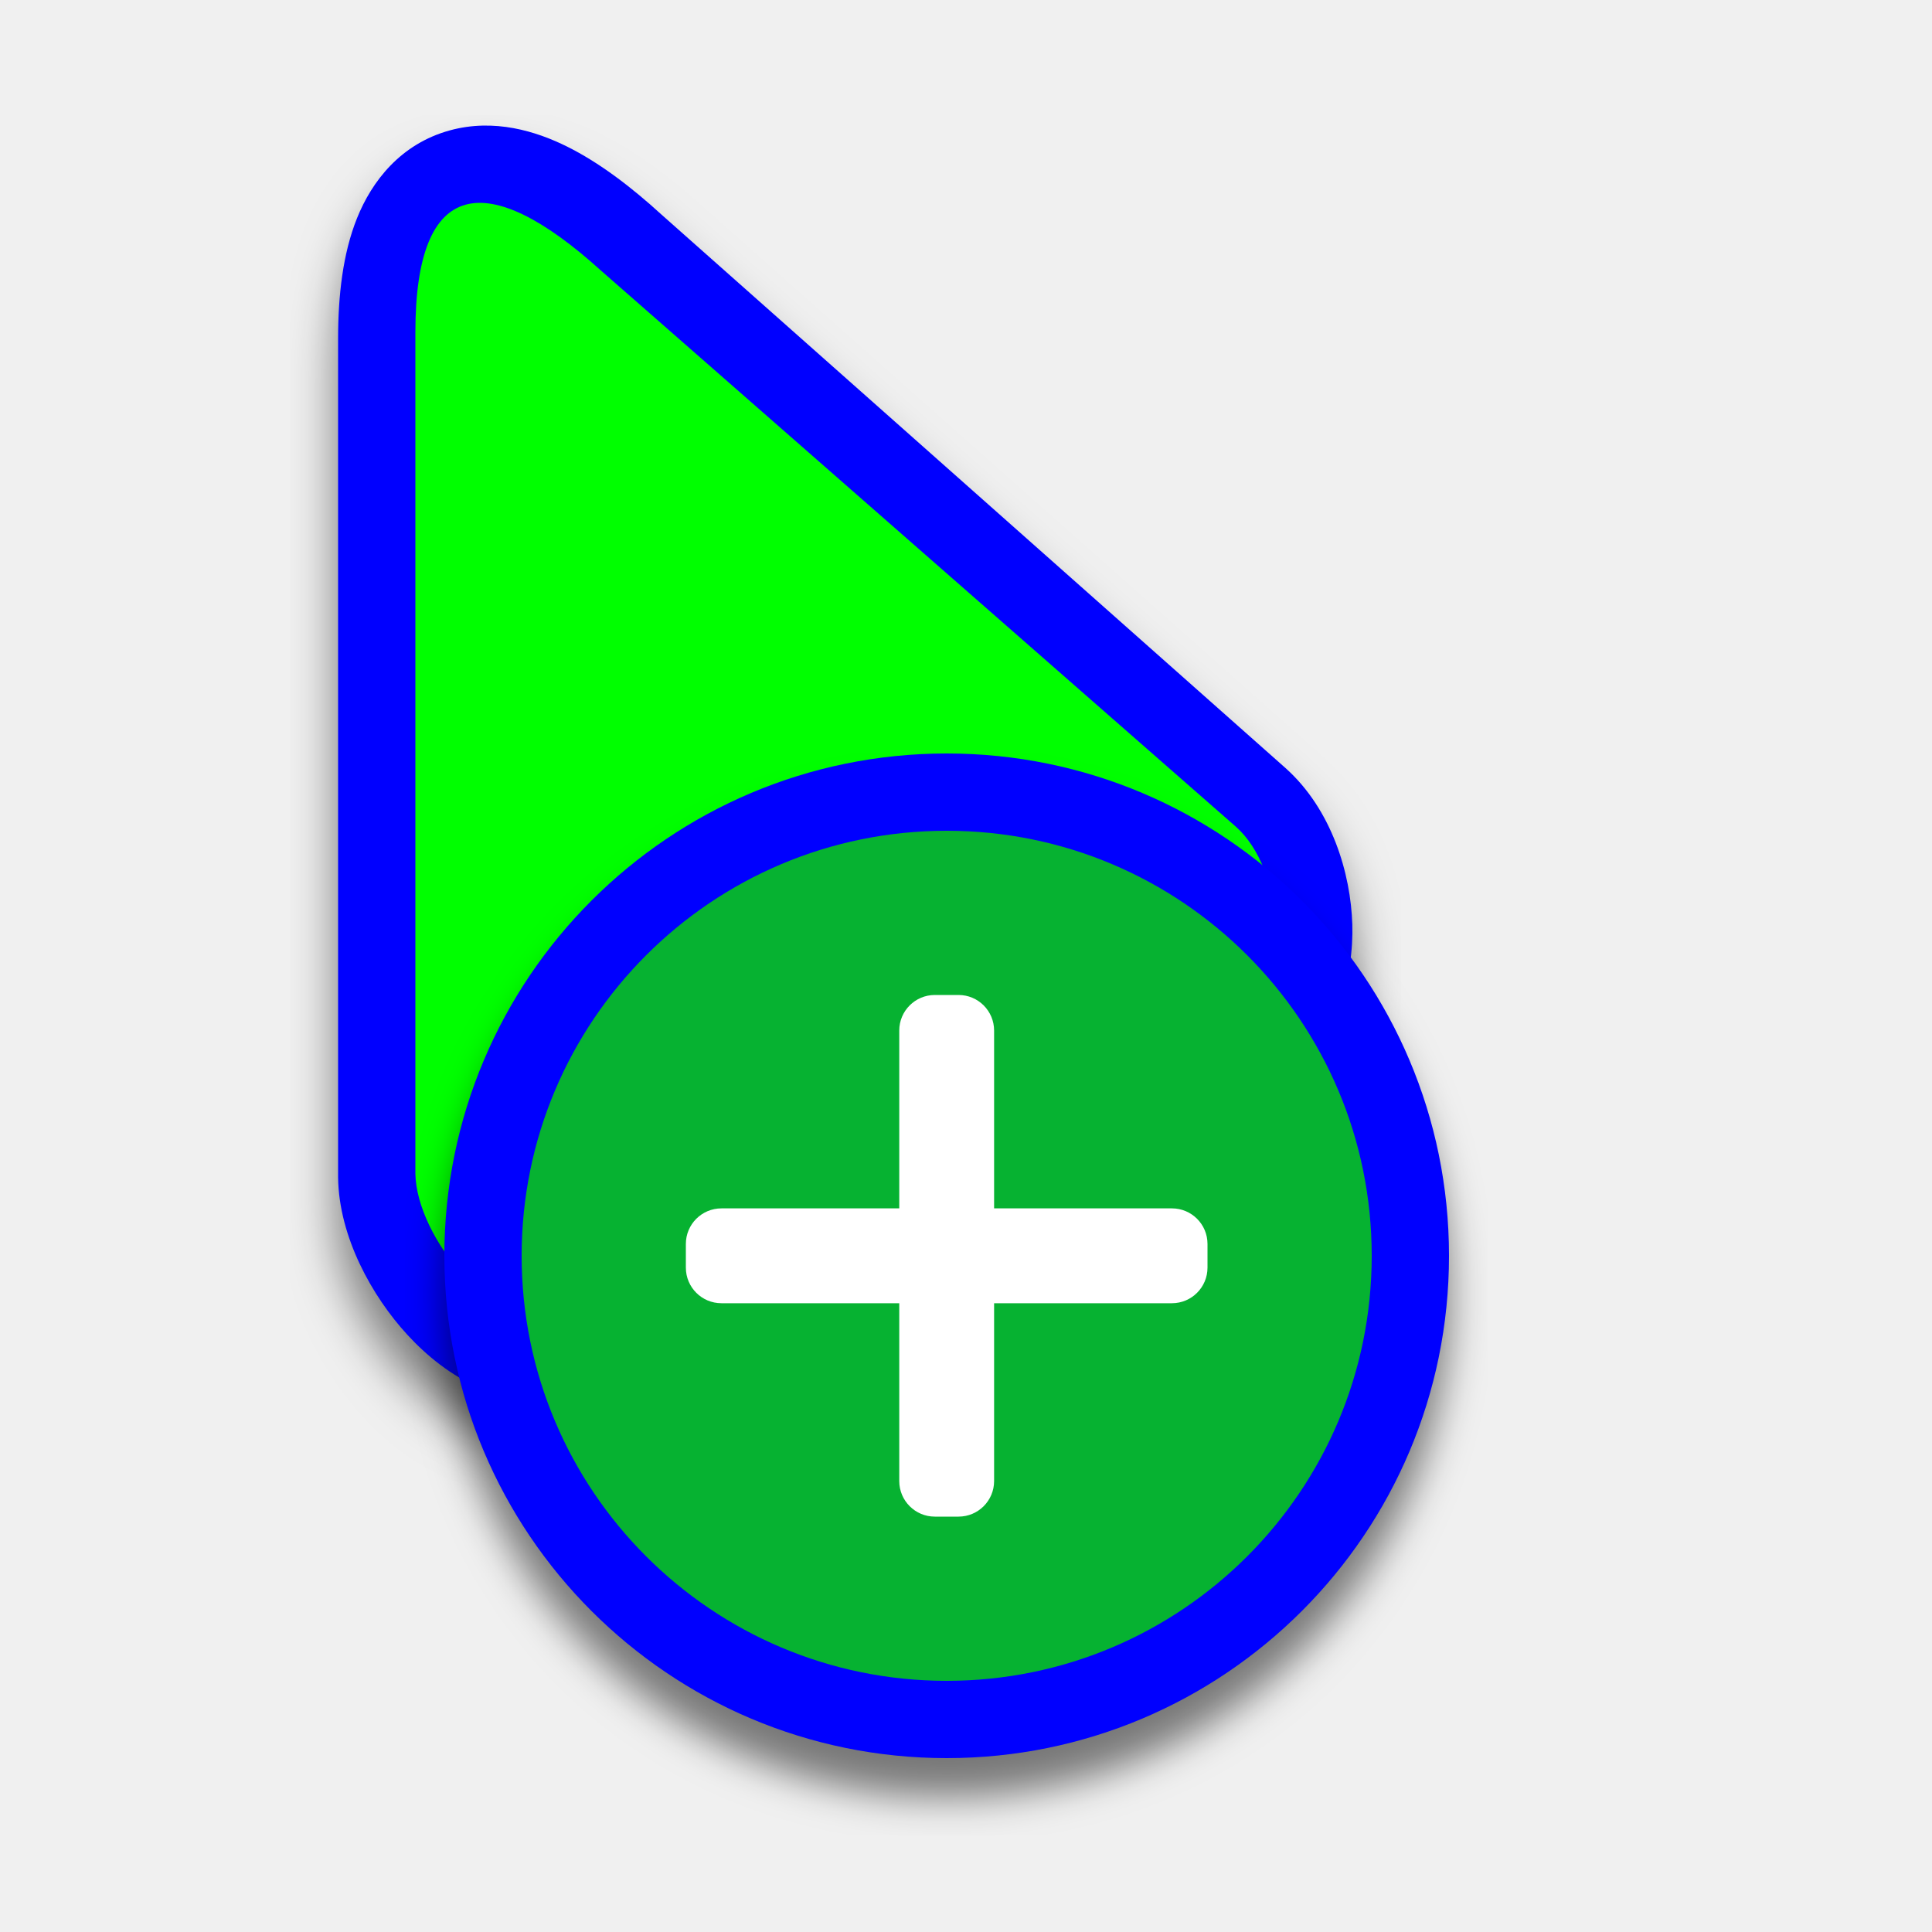
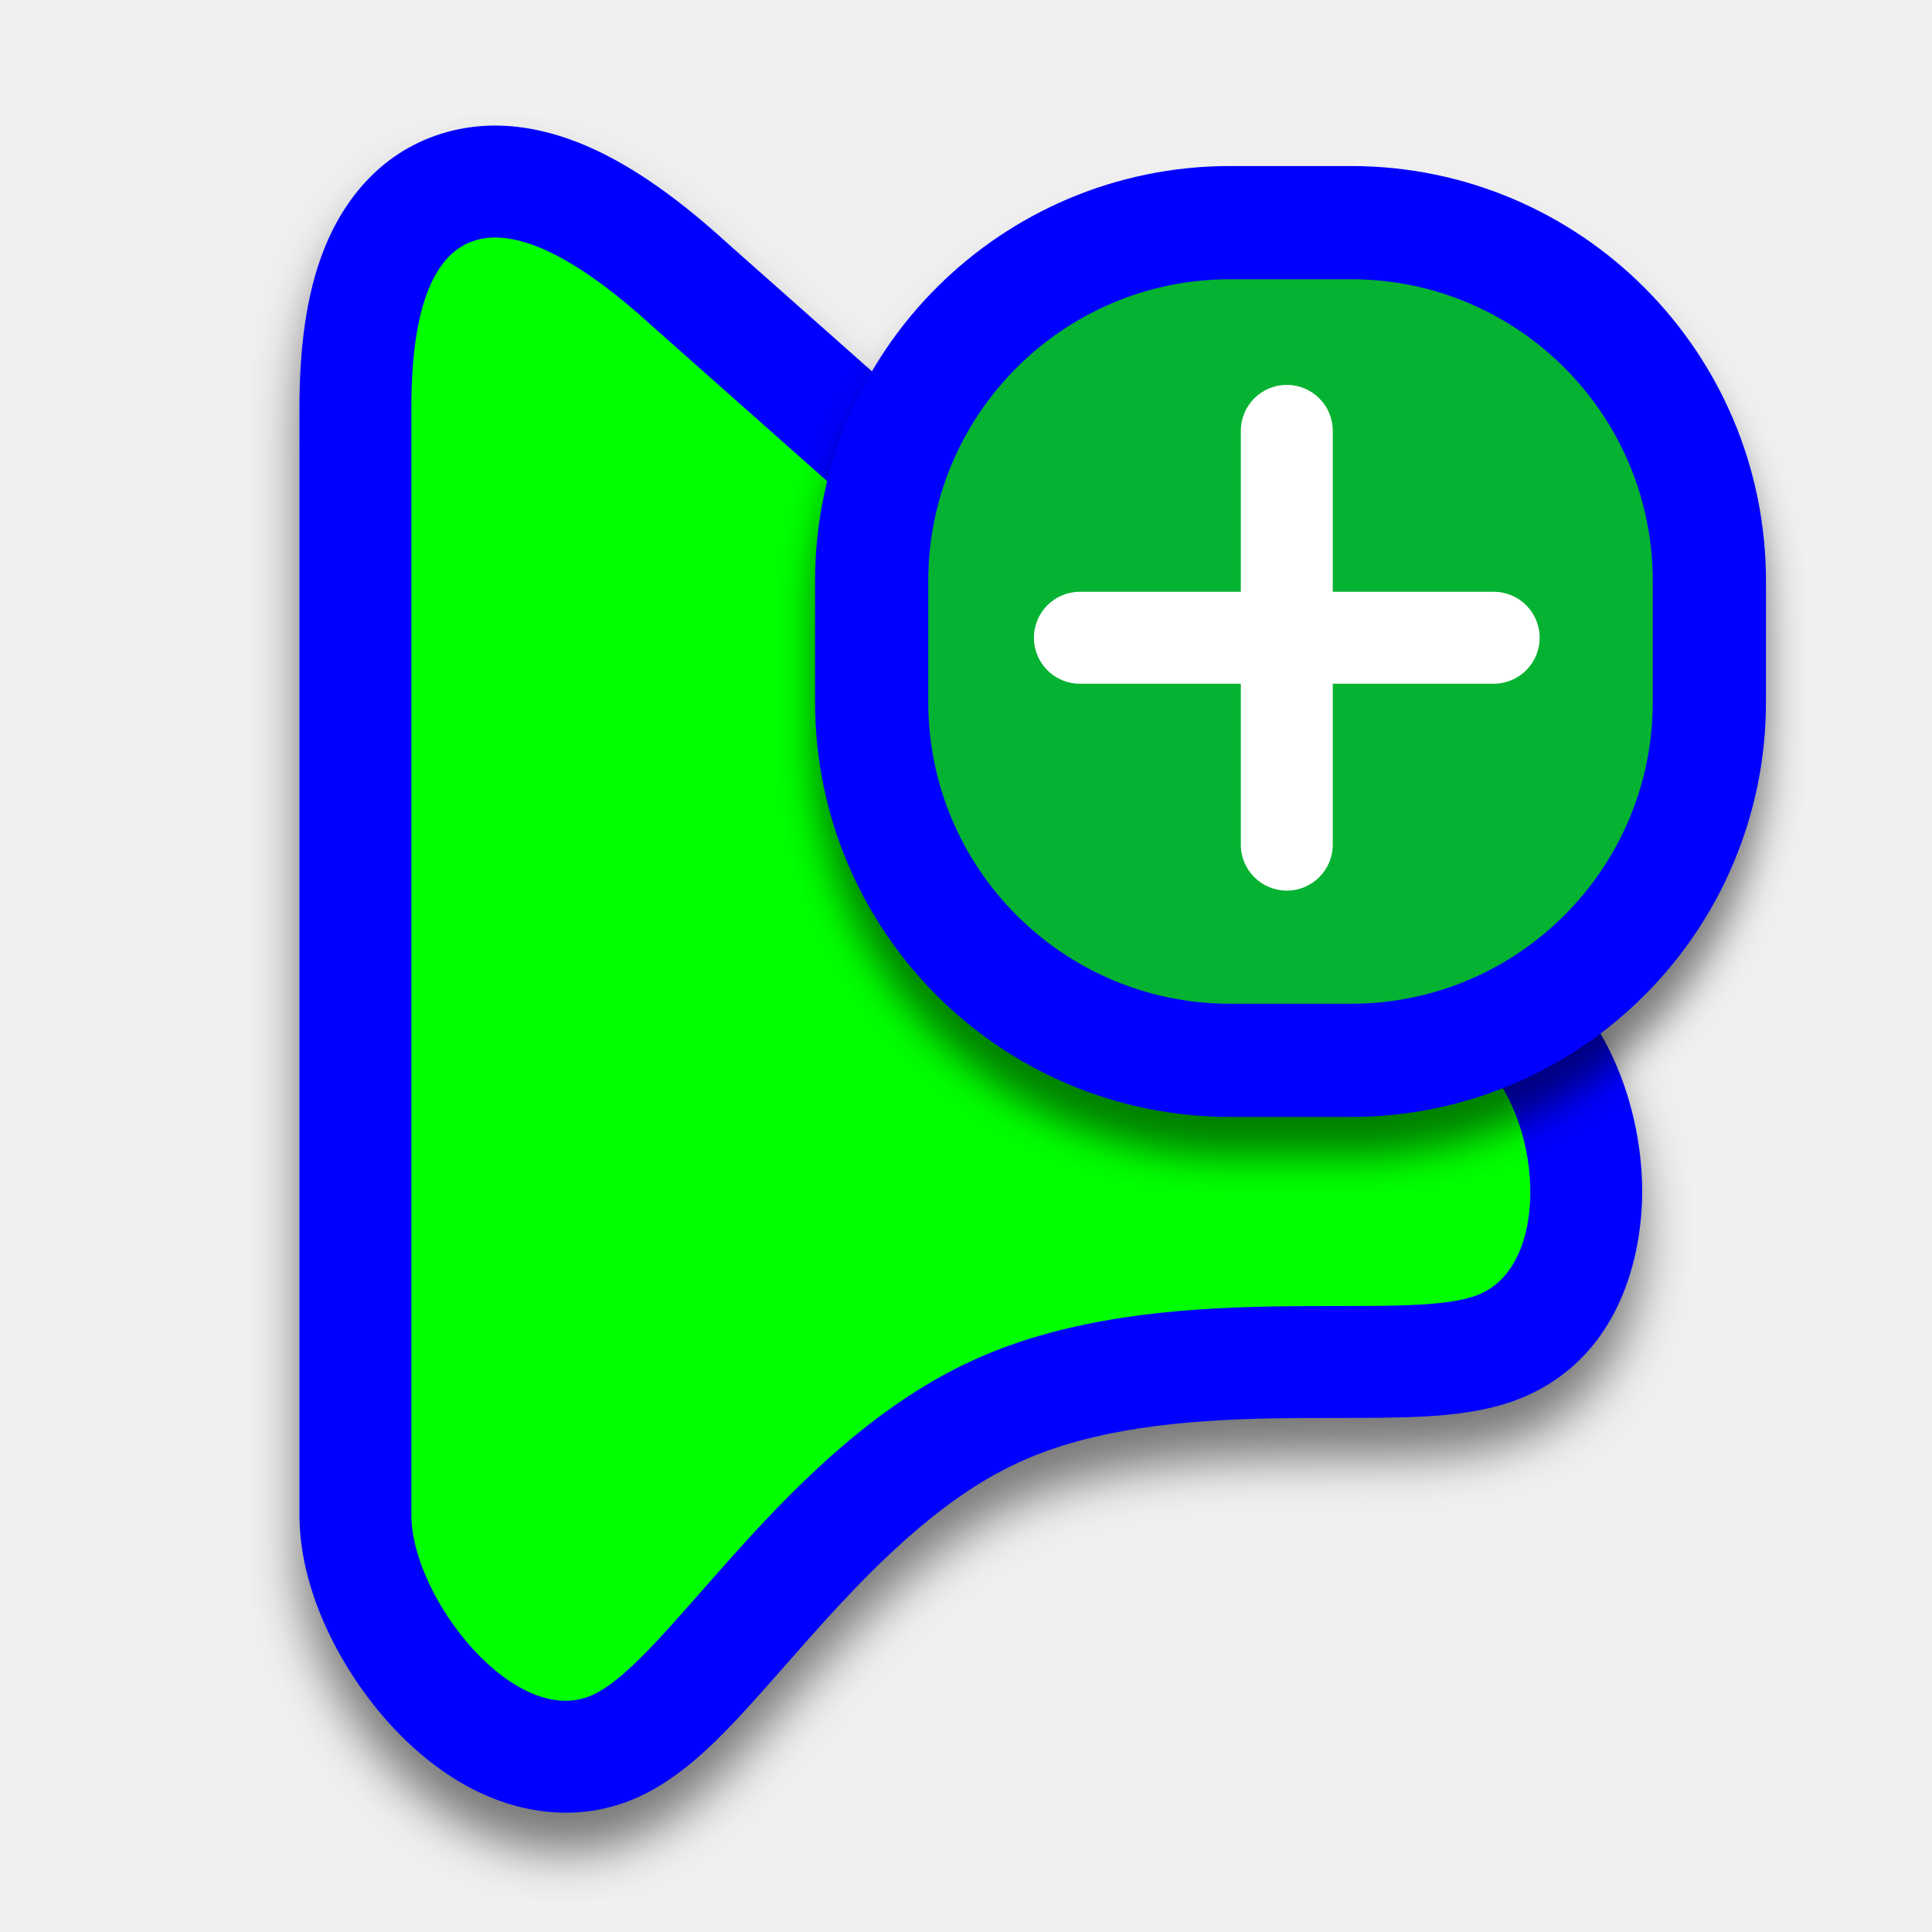
<svg xmlns="http://www.w3.org/2000/svg" width="256" height="256" viewBox="0 0 256 256" fill="none">
  <g filter="url(#filter0_d_2651_799)">
-     <path d="M44.801 156.07L44.8 155.988V44.884C44.8 39.121 45.432 33.584 47.307 28.91C49.277 23.999 53.097 19.072 59.574 17.285C65.487 15.653 71.067 17.394 75.157 19.43C79.389 21.537 83.595 24.727 87.665 28.447L170.315 101.752L170.353 101.786C176.472 107.264 178.988 115.748 179.188 122.52C179.37 128.691 177.553 139.698 167.209 144.029C163.135 145.734 158.159 145.933 154.819 146.015C152.875 146.063 150.776 146.065 148.714 146.066L148.663 146.066C146.539 146.068 144.394 146.07 142.177 146.112C133.111 146.283 124.271 147.143 117.008 150.421C109.793 153.678 103.43 159.714 97.334 166.445C96.237 167.656 94.983 169.081 93.719 170.516C91.985 172.487 90.232 174.478 88.844 175.964C86.492 178.483 82.938 182.132 78.716 184.038C73.218 186.519 67.783 185.698 63.711 183.975C59.76 182.305 56.485 179.59 53.991 176.878C49.301 171.778 44.915 163.915 44.801 156.07Z" fill="#0000FF" />
+     <path d="M39.681 201.118L39.68 201.01V54.009C39.68 46.385 40.517 39.058 42.999 32.874C45.606 26.377 50.663 19.858 59.238 17.493C67.065 15.335 74.452 17.638 79.867 20.331C85.47 23.119 91.037 27.34 96.425 32.262L205.838 129.251L205.888 129.296C213.989 136.544 217.319 147.769 217.584 156.728C217.826 164.894 215.419 179.458 201.726 185.187C196.333 187.444 189.745 187.706 185.325 187.815C182.751 187.879 179.971 187.881 177.242 187.883L177.174 187.883C174.363 187.885 171.523 187.887 168.589 187.943C156.587 188.169 144.885 189.307 135.27 193.645C125.719 197.954 117.295 205.94 109.225 214.846C107.773 216.448 106.112 218.334 104.44 220.233C102.144 222.84 99.824 225.474 97.986 227.441C94.873 230.773 90.168 235.601 84.578 238.122C77.3 241.406 70.105 240.319 64.714 238.04C59.484 235.83 55.149 232.237 51.847 228.649C45.639 221.902 39.832 211.498 39.681 201.118Z" fill="#0000FF" />
  </g>
-   <path d="M55.04 43.991C55.04 23.435 64.615 22.271 79.625 35.846L163.756 109.538C170.104 115.149 171.261 130.094 163.756 133.196C156.252 136.299 131.636 131.17 112.408 139.741C93.181 148.312 81.237 170.041 73.46 173.508C65.682 176.975 55.164 163.898 55.04 155.511L55.04 43.991Z" fill="#00FF00" />
+   <path d="M54.507 54.009C54.507 26.933 66.969 25.401 86.504 43.281L196.003 140.346C204.265 147.738 205.77 167.422 196.003 171.509C186.235 175.596 154.198 168.84 129.173 180.13C104.147 191.42 88.603 220.04 78.481 224.607C68.358 229.174 54.668 211.949 54.507 200.902L54.507 54.009Z" fill="#00FF00" />
  <g filter="url(#filter1_d_2651_799)">
-     <path d="M192 166.4C192 203.16 162.2 232.96 125.44 232.96C88.68 232.96 58.88 203.16 58.88 166.4C58.88 129.64 88.68 99.84 125.44 99.84C162.2 99.84 192 129.64 192 166.4Z" fill="#0000FF" />
-     <path d="M181.76 166.4C181.76 197.505 156.545 222.72 125.44 222.72C94.335 222.72 69.12 197.505 69.12 166.4C69.12 135.295 94.335 110.08 125.44 110.08C156.545 110.08 181.76 135.295 181.76 166.4Z" fill="#06B231" />
-     <path d="M155.287 160.116H95.593C92.991 160.116 90.88 162.228 90.88 164.829V167.971C90.88 170.572 92.991 172.684 95.593 172.684H155.287C157.889 172.684 160 170.572 160 167.971V164.829C160 162.228 157.889 160.116 155.287 160.116Z" fill="white" />
-     <path d="M119.156 136.553V196.247C119.156 198.849 121.268 200.96 123.869 200.96H127.011C129.612 200.96 131.723 198.849 131.723 196.247V136.553C131.723 133.951 129.612 131.84 127.011 131.84H123.869C121.268 131.84 119.156 133.951 119.156 136.553Z" fill="white" />
+     <rect x="115.5" y="29.5" width="111" height="111" rx="47.5" fill="#06B231" stroke="#0000FF" stroke-width="15" />
+     <path fill-rule="evenodd" clip-rule="evenodd" d="M164.414 90.598L143.092 90.598C139.727 90.598 137 87.871 137 84.506C137 81.141 139.727 78.414 143.092 78.414H164.414V57.092C164.414 53.727 167.141 51 170.506 51C173.87 51 176.598 53.727 176.598 57.092V78.414H197.92C201.284 78.414 204.012 81.141 204.012 84.506C204.012 87.871 201.284 90.598 197.92 90.598H176.598L176.598 111.92C176.598 115.284 173.87 118.012 170.506 118.012C167.141 118.012 164.414 115.284 164.414 111.92V90.598Z" fill="white" />
  </g>
  <defs>
-     <filter id="filter0_d_2651_799" x="38.4" y="15.36" width="147.2" height="181.76" filterUnits="userSpaceOnUse" color-interpolation-filters="sRGB">
+     <filter id="filter0_d_2651_799" x="33.28" y="15.36" width="190.72" height="236.35" filterUnits="userSpaceOnUse" color-interpolation-filters="sRGB">
      <feFlood flood-opacity="0" result="BackgroundImageFix" />
      <feColorMatrix in="SourceAlpha" type="matrix" values="0 0 0 0 0 0 0 0 0 0 0 0 0 0 0 0 0 0 127 0" result="hardAlpha" />
      <feOffset dy="5.12" />
      <feGaussianBlur stdDeviation="3.2" />
      <feColorMatrix type="matrix" values="0 0 0 0 0 0 0 0 0 0 0 0 0 0 0 0 0 0 0.5 0" />
      <feBlend mode="normal" in2="BackgroundImageFix" result="effect1_dropShadow_2651_799" />
      <feBlend mode="normal" in="SourceGraphic" in2="effect1_dropShadow_2651_799" result="shape" />
    </filter>
-     <filter id="filter1_d_2651_799" x="53.76" y="99.84" width="143.36" height="143.36" filterUnits="userSpaceOnUse" color-interpolation-filters="sRGB">
+     <filter id="filter1_d_2651_799" x="102.88" y="22" width="136.24" height="136.24" filterUnits="userSpaceOnUse" color-interpolation-filters="sRGB">
      <feFlood flood-opacity="0" result="BackgroundImageFix" />
      <feColorMatrix in="SourceAlpha" type="matrix" values="0 0 0 0 0 0 0 0 0 0 0 0 0 0 0 0 0 0 127 0" result="hardAlpha" />
      <feOffset dy="5.12" />
      <feGaussianBlur stdDeviation="2.56" />
      <feColorMatrix type="matrix" values="0 0 0 0 0 0 0 0 0 0 0 0 0 0 0 0 0 0 0.5 0" />
      <feBlend mode="normal" in2="BackgroundImageFix" result="effect1_dropShadow_2651_799" />
      <feBlend mode="normal" in="SourceGraphic" in2="effect1_dropShadow_2651_799" result="shape" />
    </filter>
  </defs>
</svg>
